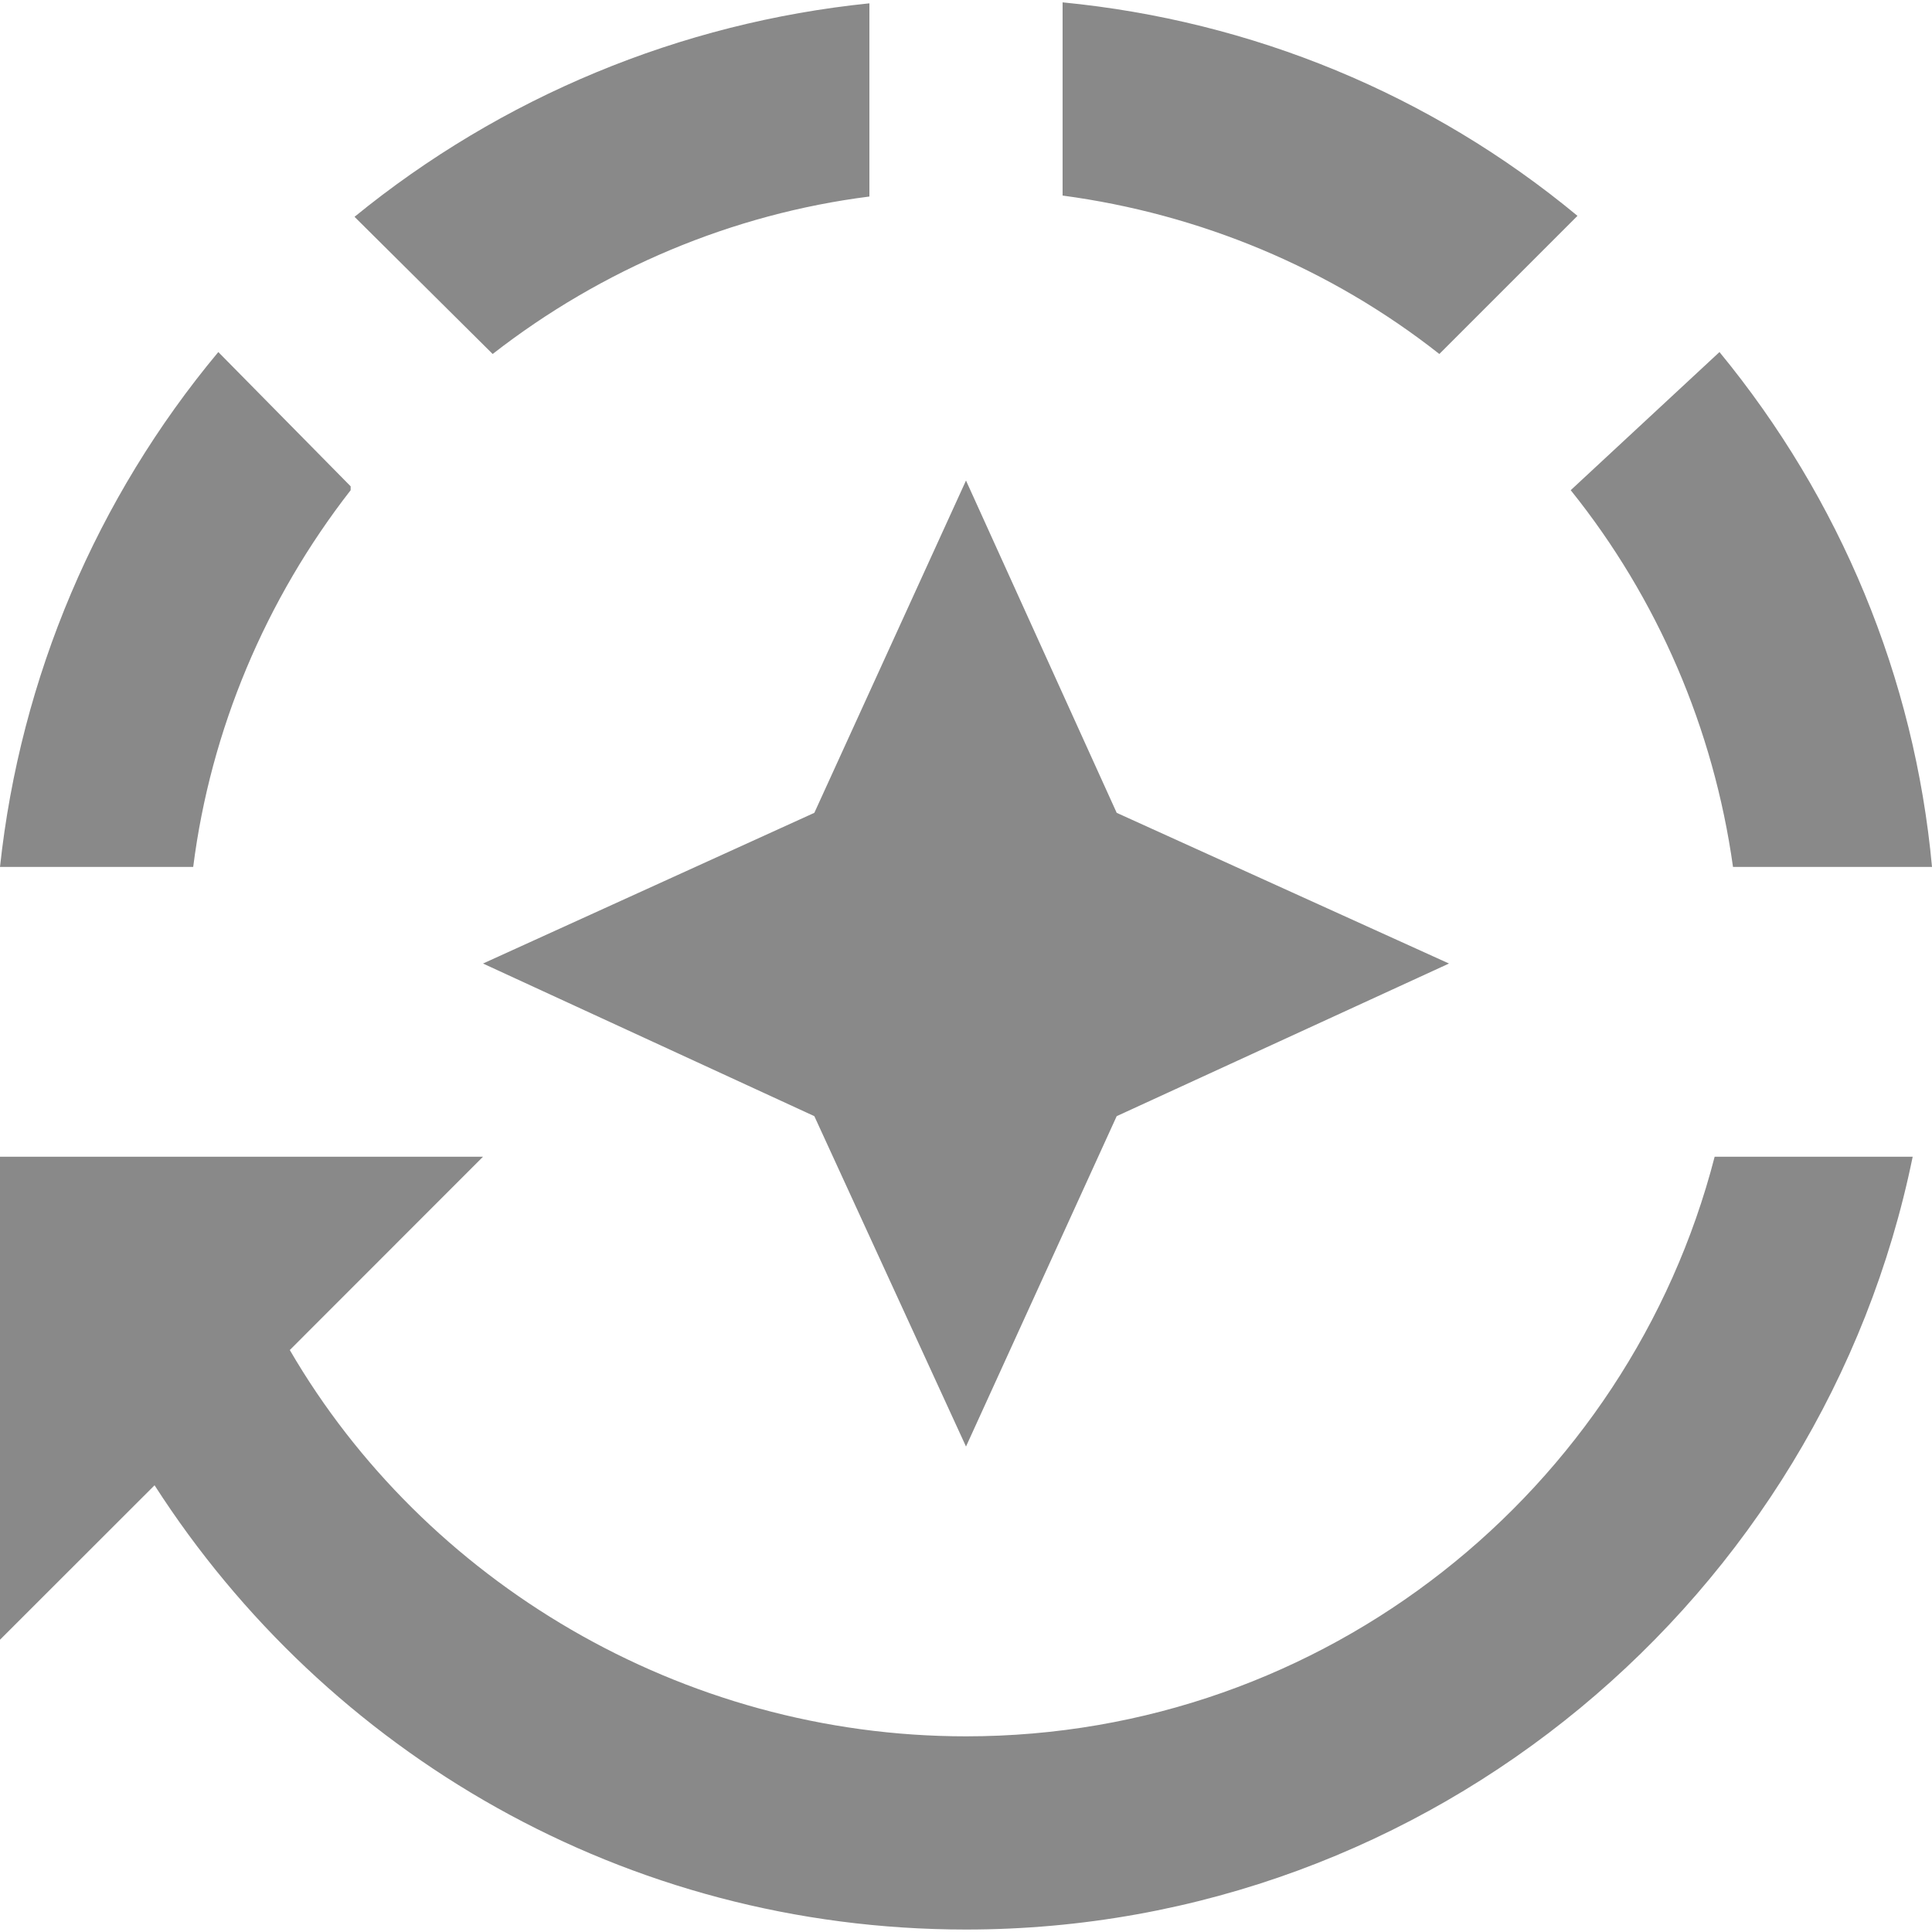
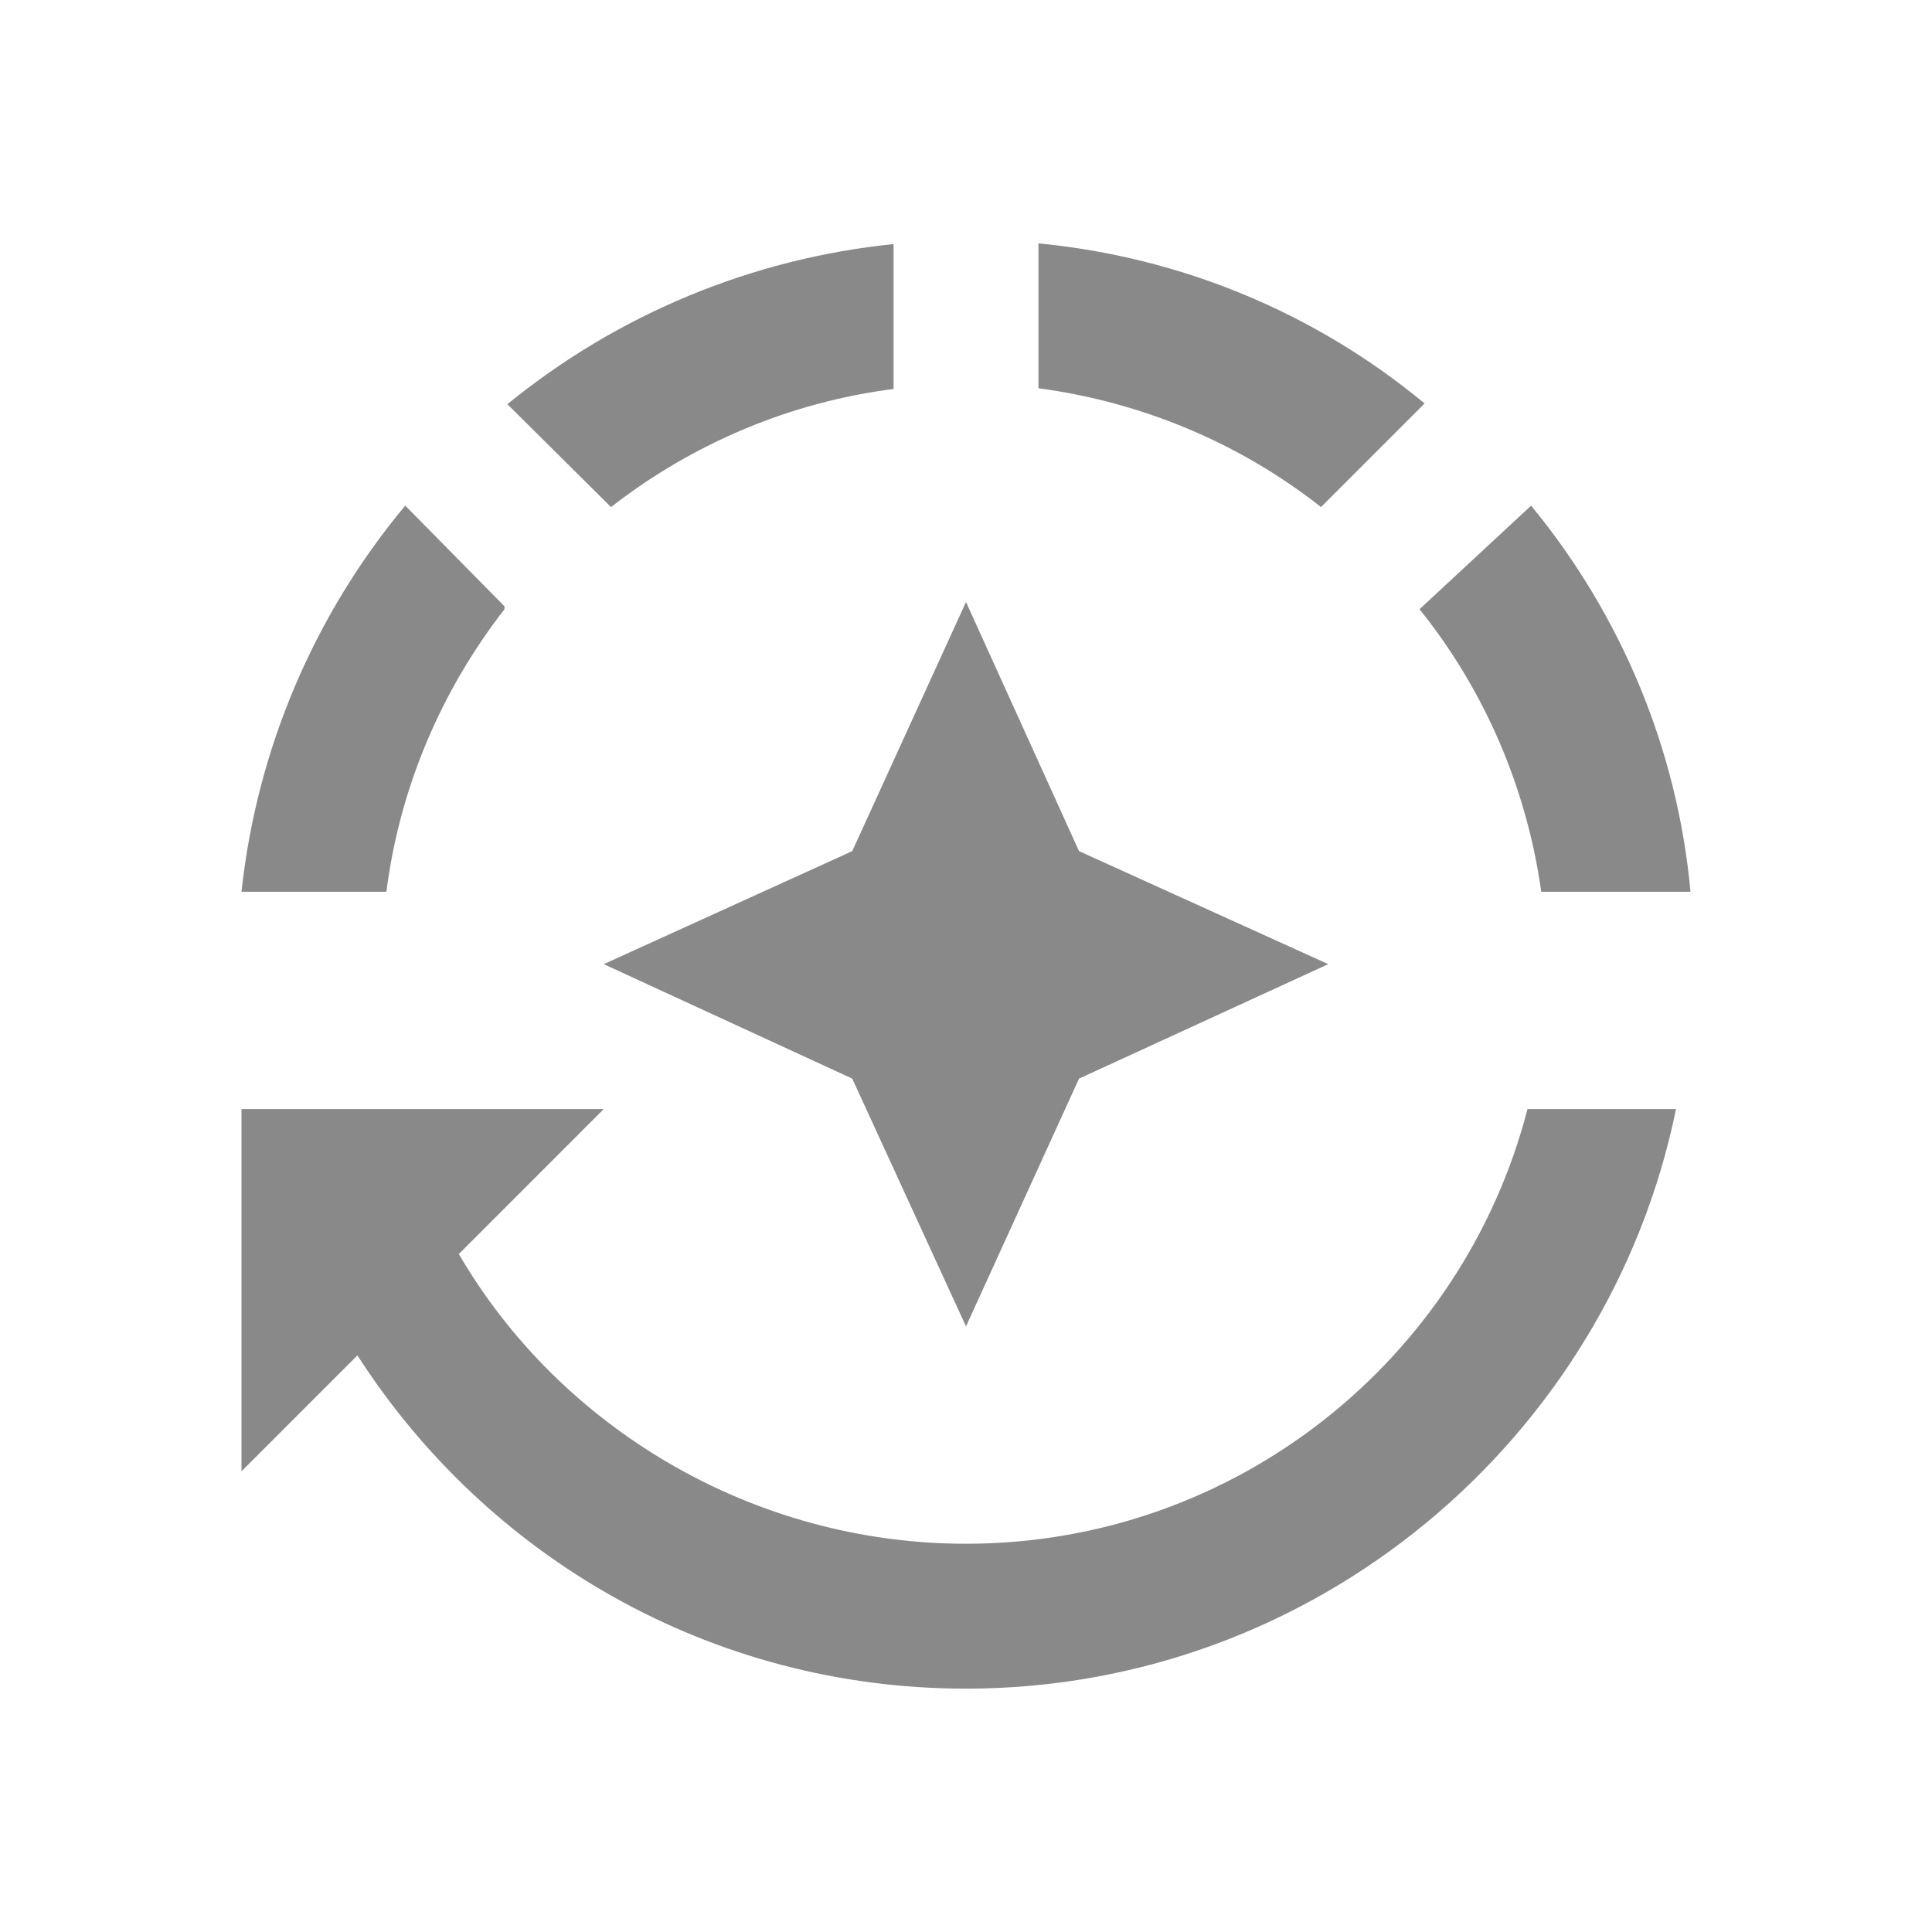
- <svg xmlns="http://www.w3.org/2000/svg" width="18" height="18" viewBox="0 0 18 18" fill="none">
-   <path d="M16.02 3.28C17.145 4.648 17.838 6.313 18 8.077H16.146C15.966 6.79 15.444 5.575 14.634 4.567L16.02 3.28ZM9.9 0.022C11.664 0.193 13.329 0.877 14.697 2.011L13.41 3.298C12.393 2.497 11.178 1.993 9.9 1.822V0.022ZM8.1 0.031C6.336 0.211 4.671 0.904 3.303 2.02L4.59 3.298C5.607 2.506 6.822 1.993 8.1 1.831V0.031ZM2.034 3.28L3.267 4.531V4.567C2.475 5.584 1.962 6.799 1.8 8.077H0C0.189 6.313 0.9 4.639 2.034 3.28ZM0 10.777V15.277L1.44 13.838C3.042 16.331 5.823 17.977 9 17.977C13.338 17.977 16.983 14.873 17.82 10.777H15.975C15.174 13.883 12.348 16.177 9 16.177C6.345 16.177 3.951 14.729 2.7 12.578L4.5 10.777H0ZM9 13.477L10.404 10.399L13.5 8.977L10.404 7.573L9 4.477L7.587 7.573L4.5 8.977L7.587 10.399L9 13.477Z" fill="#898989" />
+ <svg xmlns="http://www.w3.org/2000/svg" width="24" height="24" viewBox="0 0 24 24" fill="none">
+   <path d="M19.02 6.281C20.145 7.649 20.838 9.314 21 11.078H19.146C18.966 9.791 18.444 8.576 17.634 7.568L19.02 6.281ZM12.9 3.023C14.664 3.194 16.329 3.878 17.697 5.012L16.41 6.299C15.393 5.498 14.178 4.994 12.9 4.823V3.023ZM11.1 3.032C9.336 3.212 7.671 3.905 6.303 5.021L7.59 6.299C8.607 5.507 9.822 4.994 11.1 4.832V3.032ZM5.034 6.281L6.267 7.532V7.568C5.475 8.585 4.962 9.8 4.8 11.078H3C3.189 9.314 3.9 7.64 5.034 6.281ZM3 13.777V18.277L4.44 16.837C6.042 19.331 8.823 20.977 12 20.977C16.338 20.977 19.983 17.872 20.82 13.777H18.975C18.174 16.883 15.348 19.177 12 19.177C9.345 19.177 6.951 17.729 5.7 15.578L7.5 13.777H3ZM12 16.477L13.404 13.399L16.5 11.977L13.404 10.573L12 7.478L10.587 10.573L7.5 11.977L10.587 13.399L12 16.477Z" fill="#898989" />
</svg>
